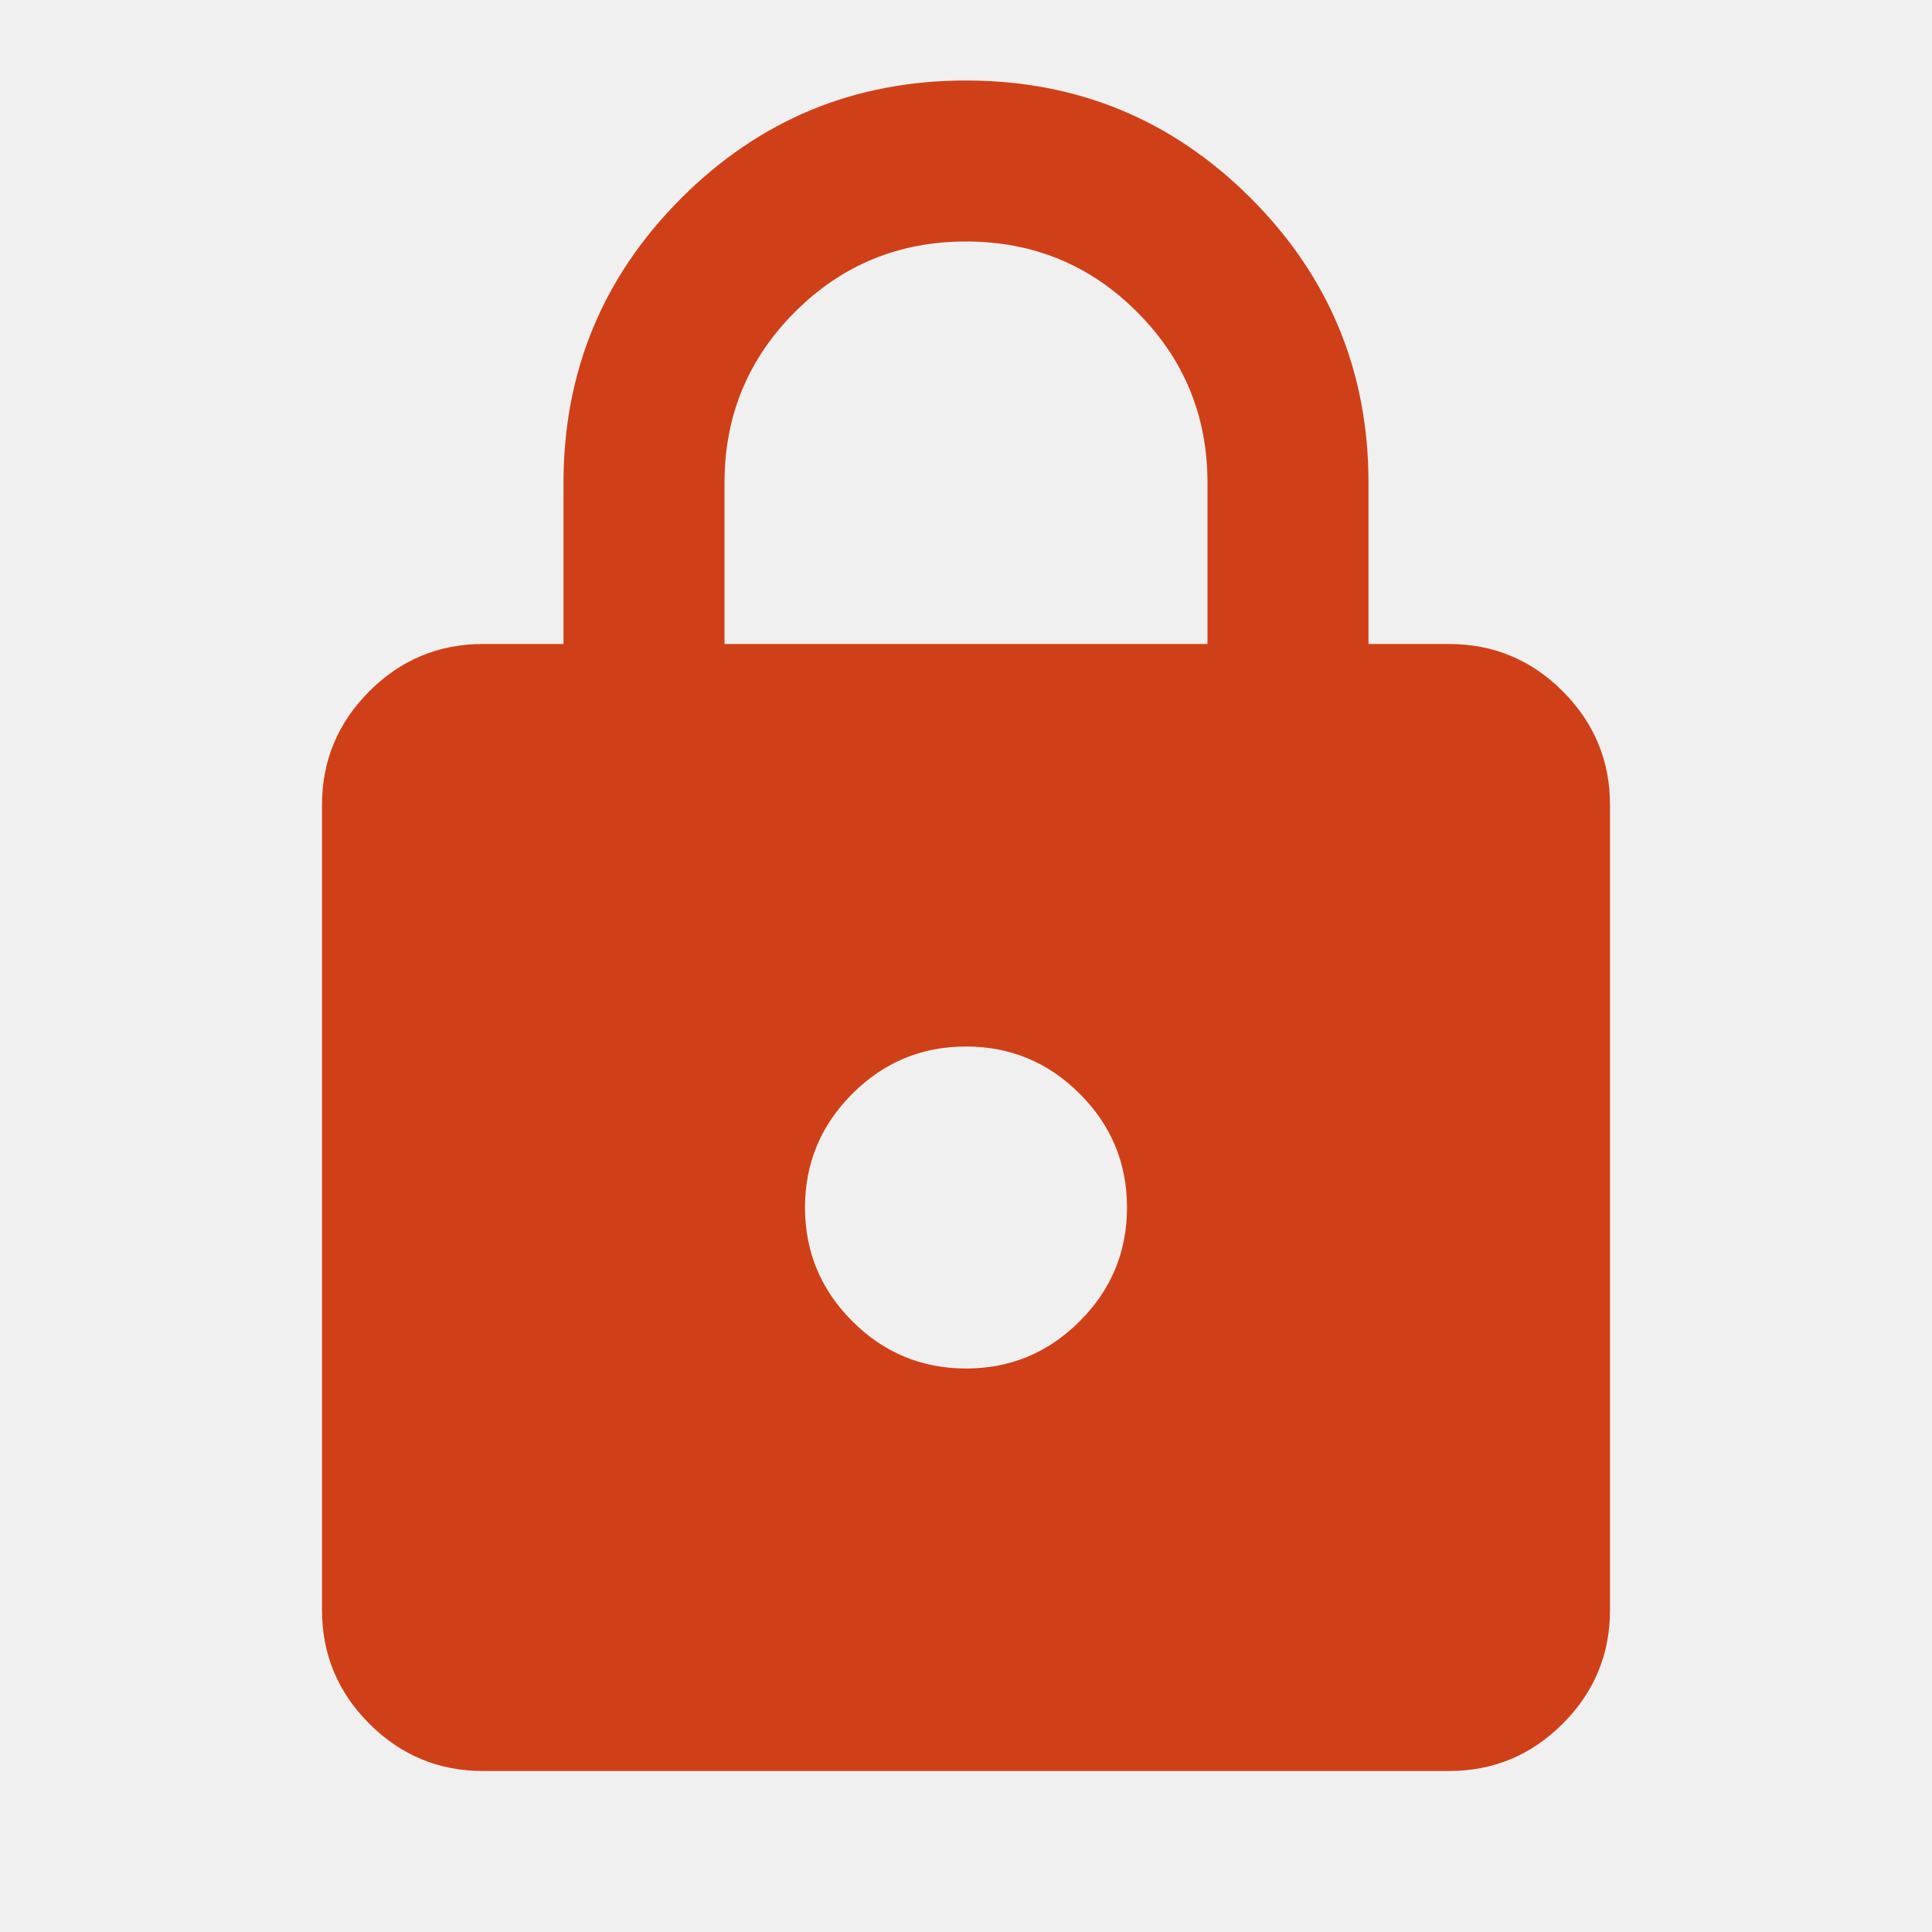
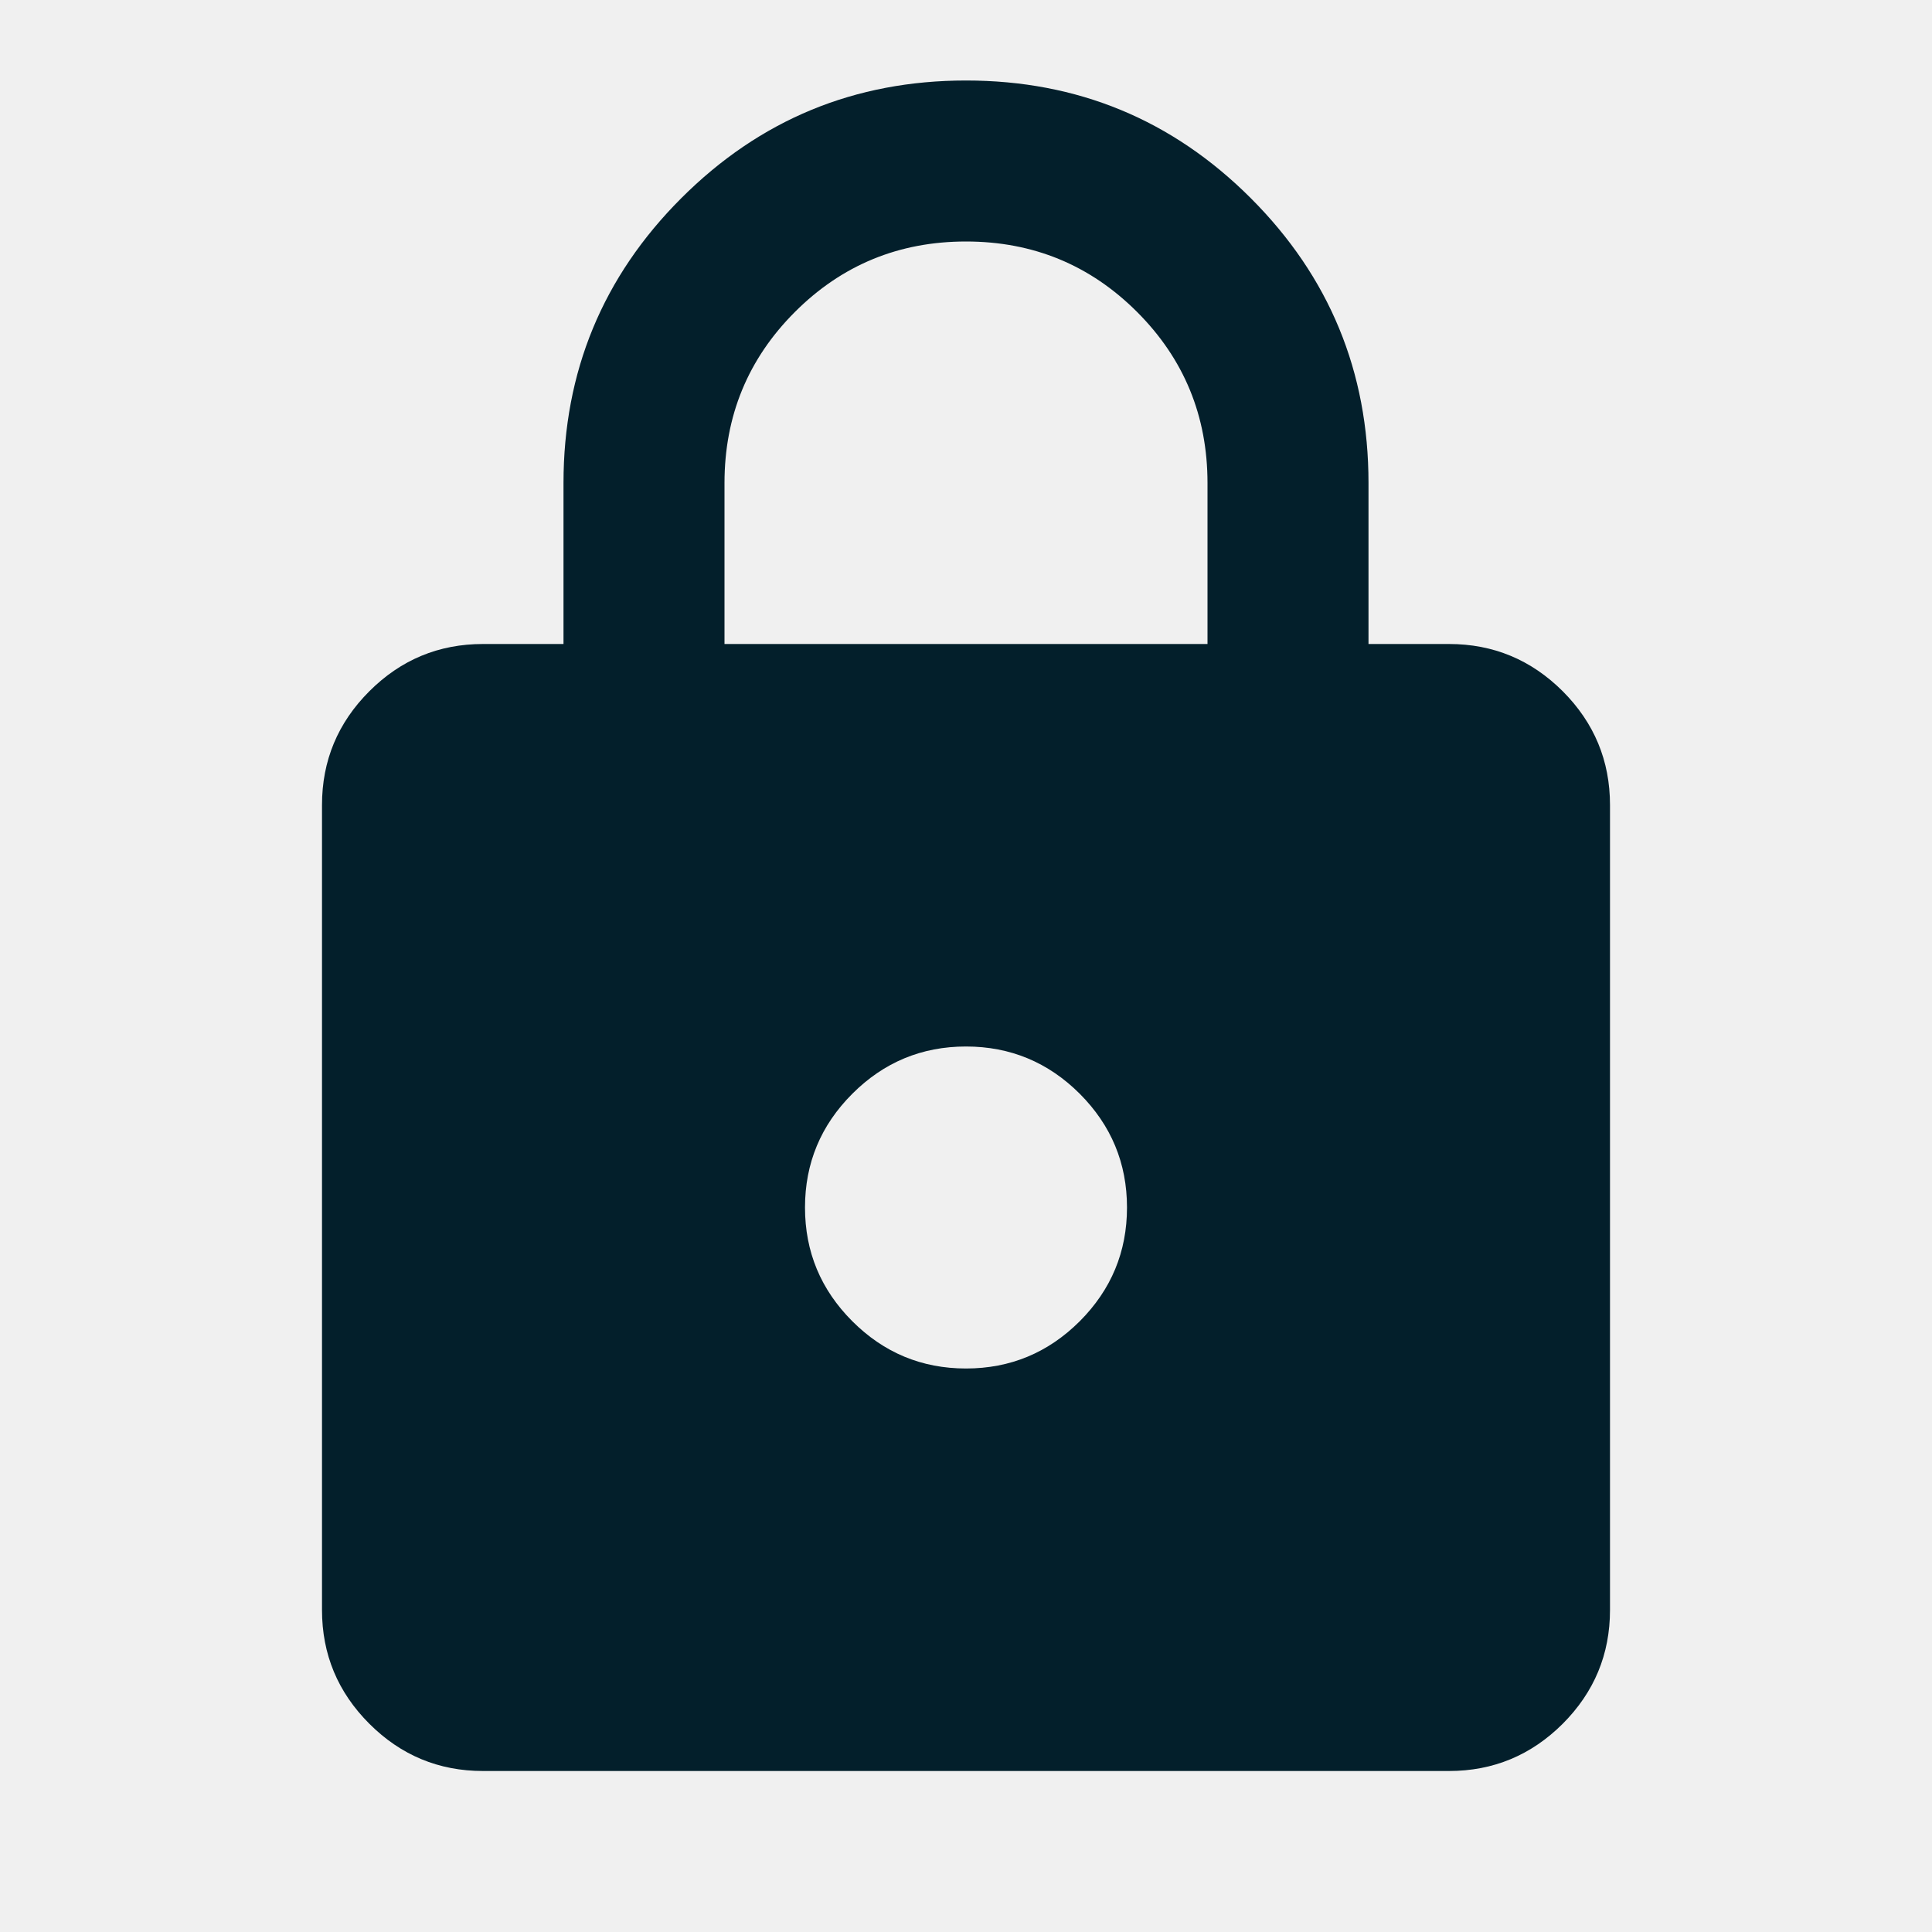
- <svg xmlns="http://www.w3.org/2000/svg" width="60" height="60" viewBox="0 0 60 60" fill="none">
-   <g id="lock-dark">
-     <path id="lock" d="M15 55C13.625 55 12.448 54.511 11.47 53.532C10.49 52.553 10 51.375 10 50V25C10 23.625 10.49 22.448 11.47 21.468C12.448 20.489 13.625 20 15 20H17.5V15C17.5 11.542 18.719 8.593 21.157 6.155C23.594 3.718 26.542 2.5 30 2.5C33.458 2.5 36.407 3.718 38.845 6.155C41.282 8.593 42.5 11.542 42.5 15V20H45C46.375 20 47.553 20.489 48.532 21.468C49.511 22.448 50 23.625 50 25V50C50 51.375 49.511 52.553 48.532 53.532C47.553 54.511 46.375 55 45 55H15ZM30 42.5C31.375 42.5 32.553 42.011 33.532 41.032C34.511 40.053 35 38.875 35 37.5C35 36.125 34.511 34.947 33.532 33.968C32.553 32.989 31.375 32.5 30 32.5C28.625 32.5 27.448 32.989 26.47 33.968C25.49 34.947 25 36.125 25 37.5C25 38.875 25.49 40.053 26.47 41.032C27.448 42.011 28.625 42.5 30 42.5ZM22.5 20H37.5V15C37.5 12.917 36.771 11.146 35.312 9.688C33.854 8.229 32.083 7.5 30 7.5C27.917 7.5 26.146 8.229 24.688 9.688C23.229 11.146 22.5 12.917 22.5 15V20Z" fill="#CF4018" />
+ <svg xmlns="http://www.w3.org/2000/svg" width="24" height="24" viewBox="0 0 24 24" fill="none">
+   <mask id="mask0_1_15" style="mask-type:alpha" maskUnits="userSpaceOnUse" x="0" y="0" width="24" height="24">
+     <rect width="24" height="24" fill="white" />
+   </mask>
+   <g mask="url(#mask0_1_15)">
+     <path d="M6 22C5.45 22 4.979 21.804 4.588 21.413C4.196 21.021 4 20.55 4 20V10C4 9.45 4.196 8.979 4.588 8.587C4.979 8.196 5.45 8 6 8H7V6C7 4.617 7.488 3.437 8.463 2.462C9.438 1.487 10.617 1 12 1C13.383 1 14.563 1.487 15.538 2.462C16.513 3.437 17 4.617 17 6V8H18C18.55 8 19.021 8.196 19.413 8.587C19.804 8.979 20 9.45 20 10V20C20 20.55 19.804 21.021 19.413 21.413C19.021 21.804 18.55 22 18 22H6ZM12 17C12.55 17 13.021 16.804 13.413 16.413C13.804 16.021 14 15.55 14 15C14 14.45 13.804 13.979 13.413 13.587C13.021 13.196 12.55 13 12 13C11.45 13 10.979 13.196 10.588 13.587C10.196 13.979 10 14.45 10 15C10 15.55 10.196 16.021 10.588 16.413C10.979 16.804 11.45 17 12 17ZM9 8H15V6C15 5.167 14.708 4.458 14.125 3.875C13.542 3.292 12.833 3 12 3C11.167 3 10.458 3.292 9.875 3.875C9.292 4.458 9 5.167 9 6V8Z" fill="#031F2B" />
  </g>
</svg>
